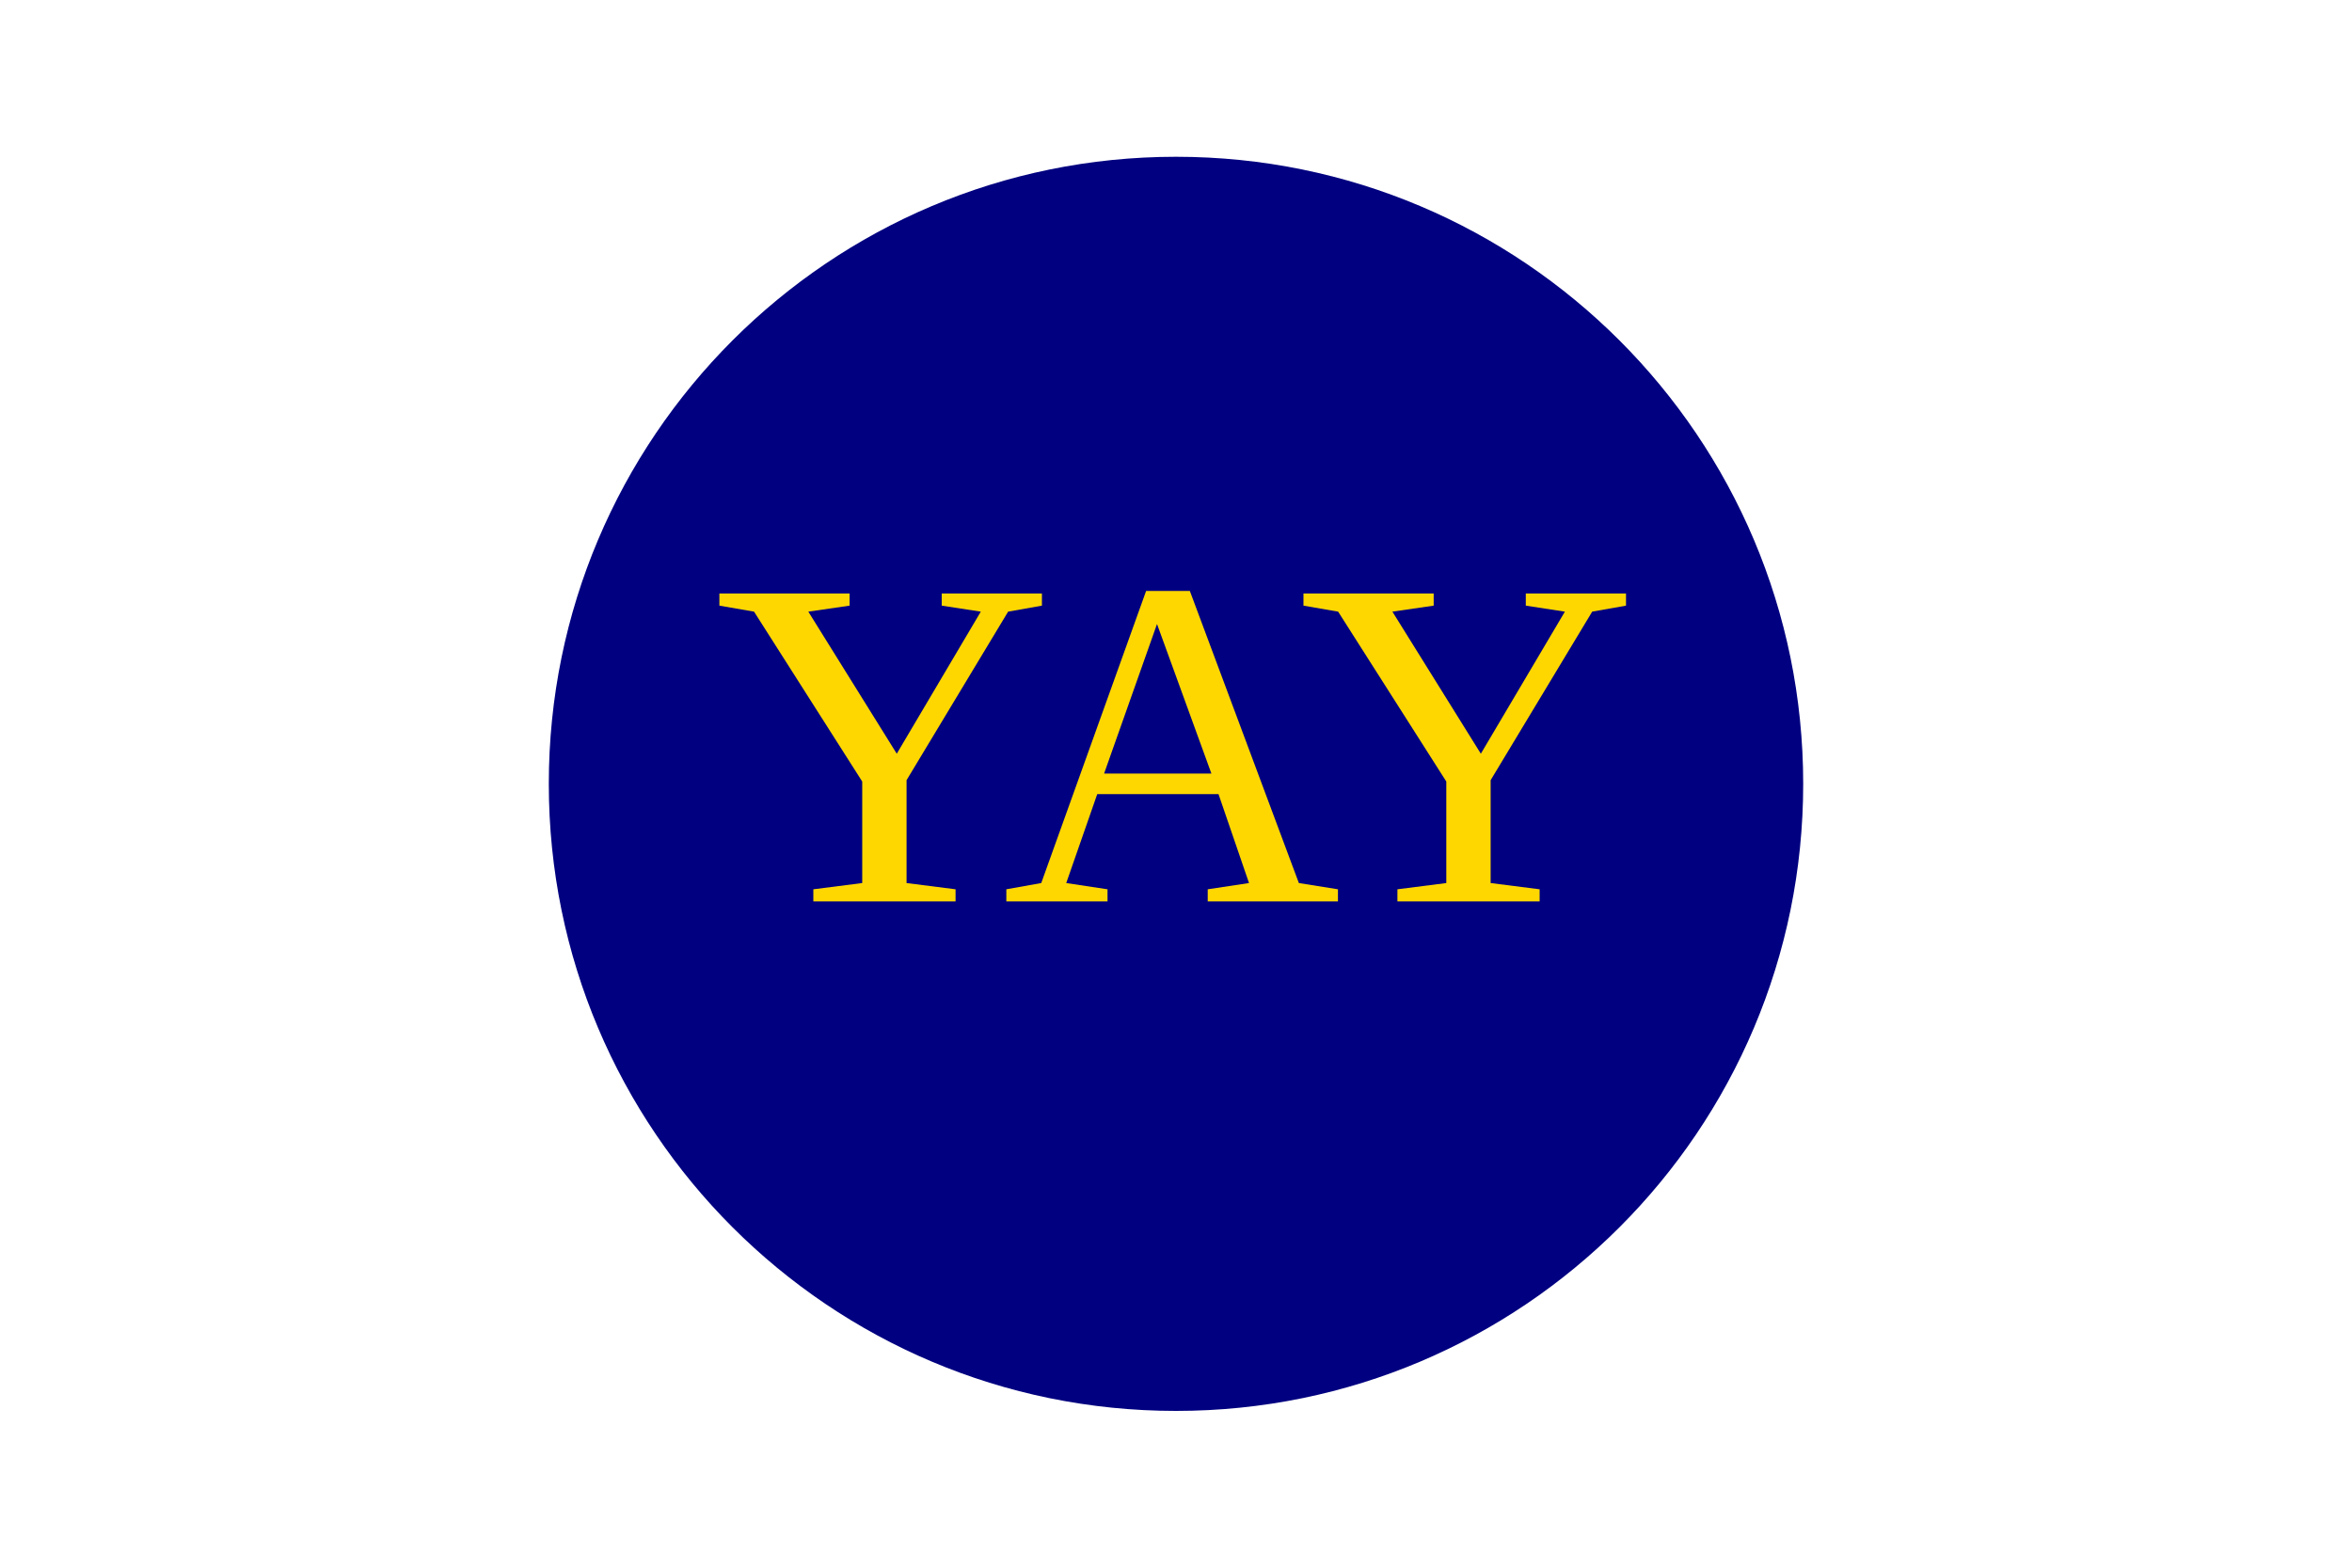
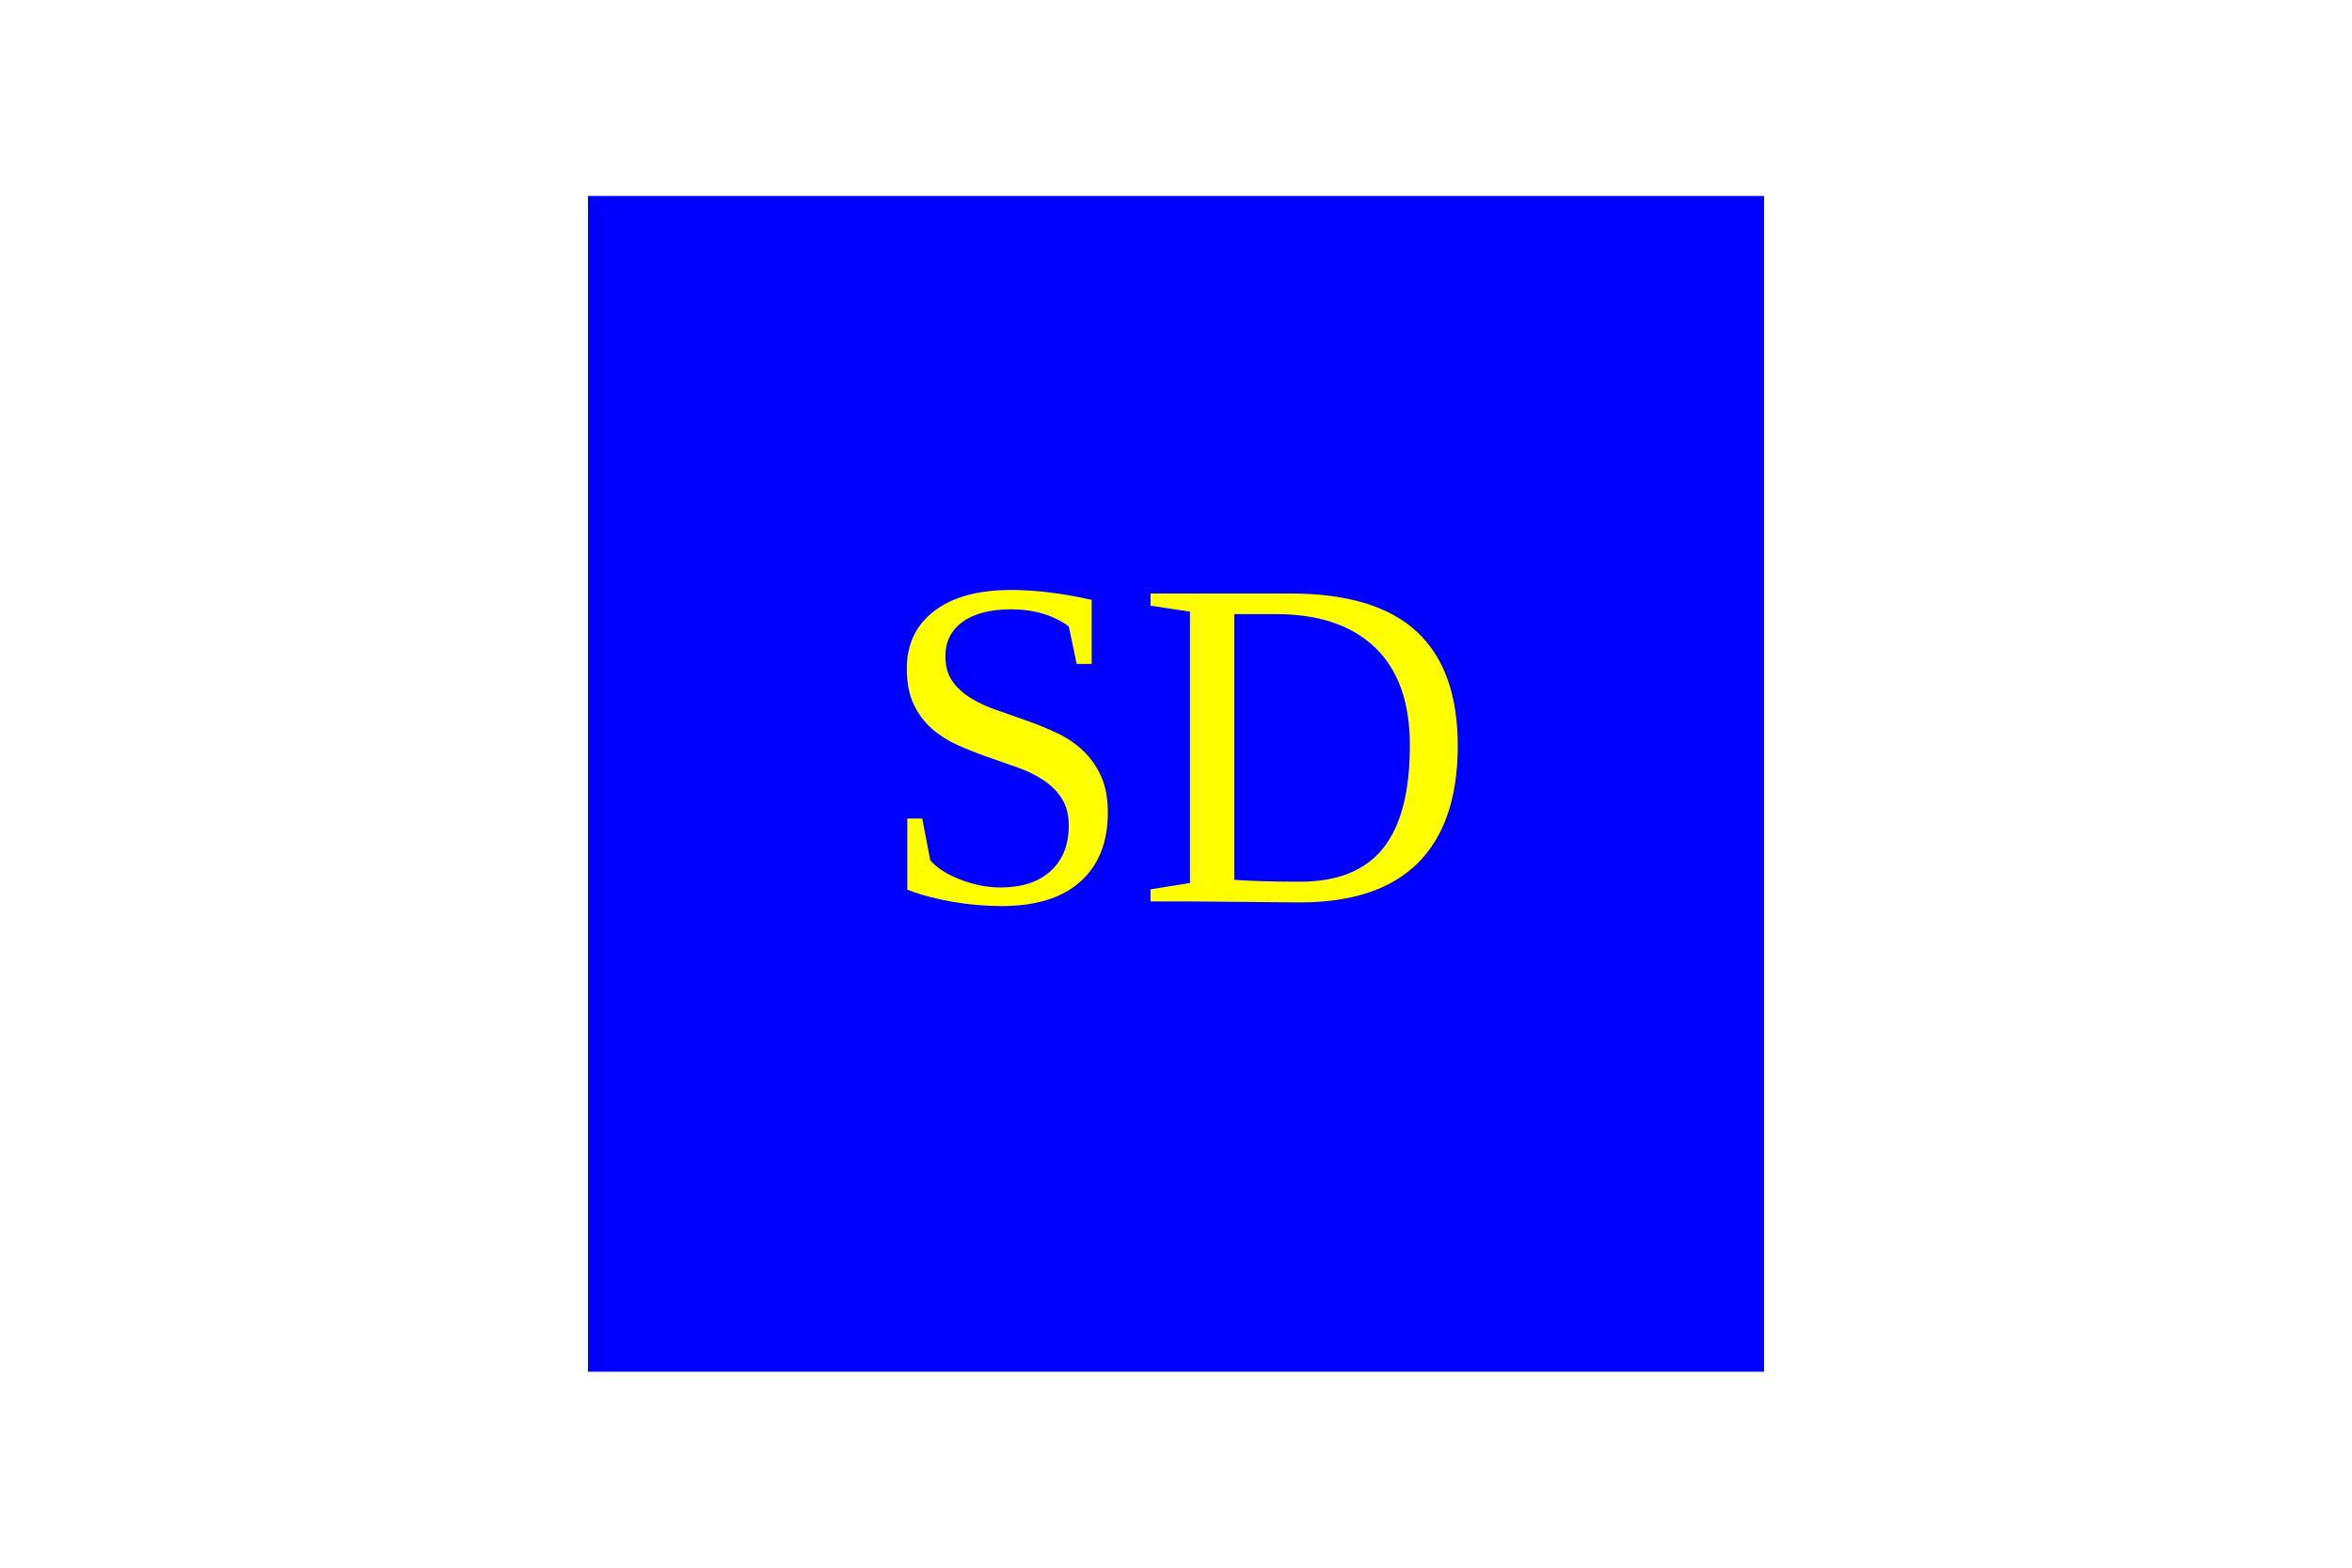
<svg xmlns="http://www.w3.org/2000/svg" version="1.1" width="300" height="200">
-   <circle cx="150" cy="100" r="80" fill="#000080" />
-   <text x="150" y="115" font-size="60" text-anchor="middle" fill="#ffd700">YAY</text>
+   <rect x="75" y="25" width="150" height="150" fill="#0000ff" />
+   <text x="150" y="115" font-size="60" text-anchor="middle" fill="#ffff00">SD</text>
</svg>
